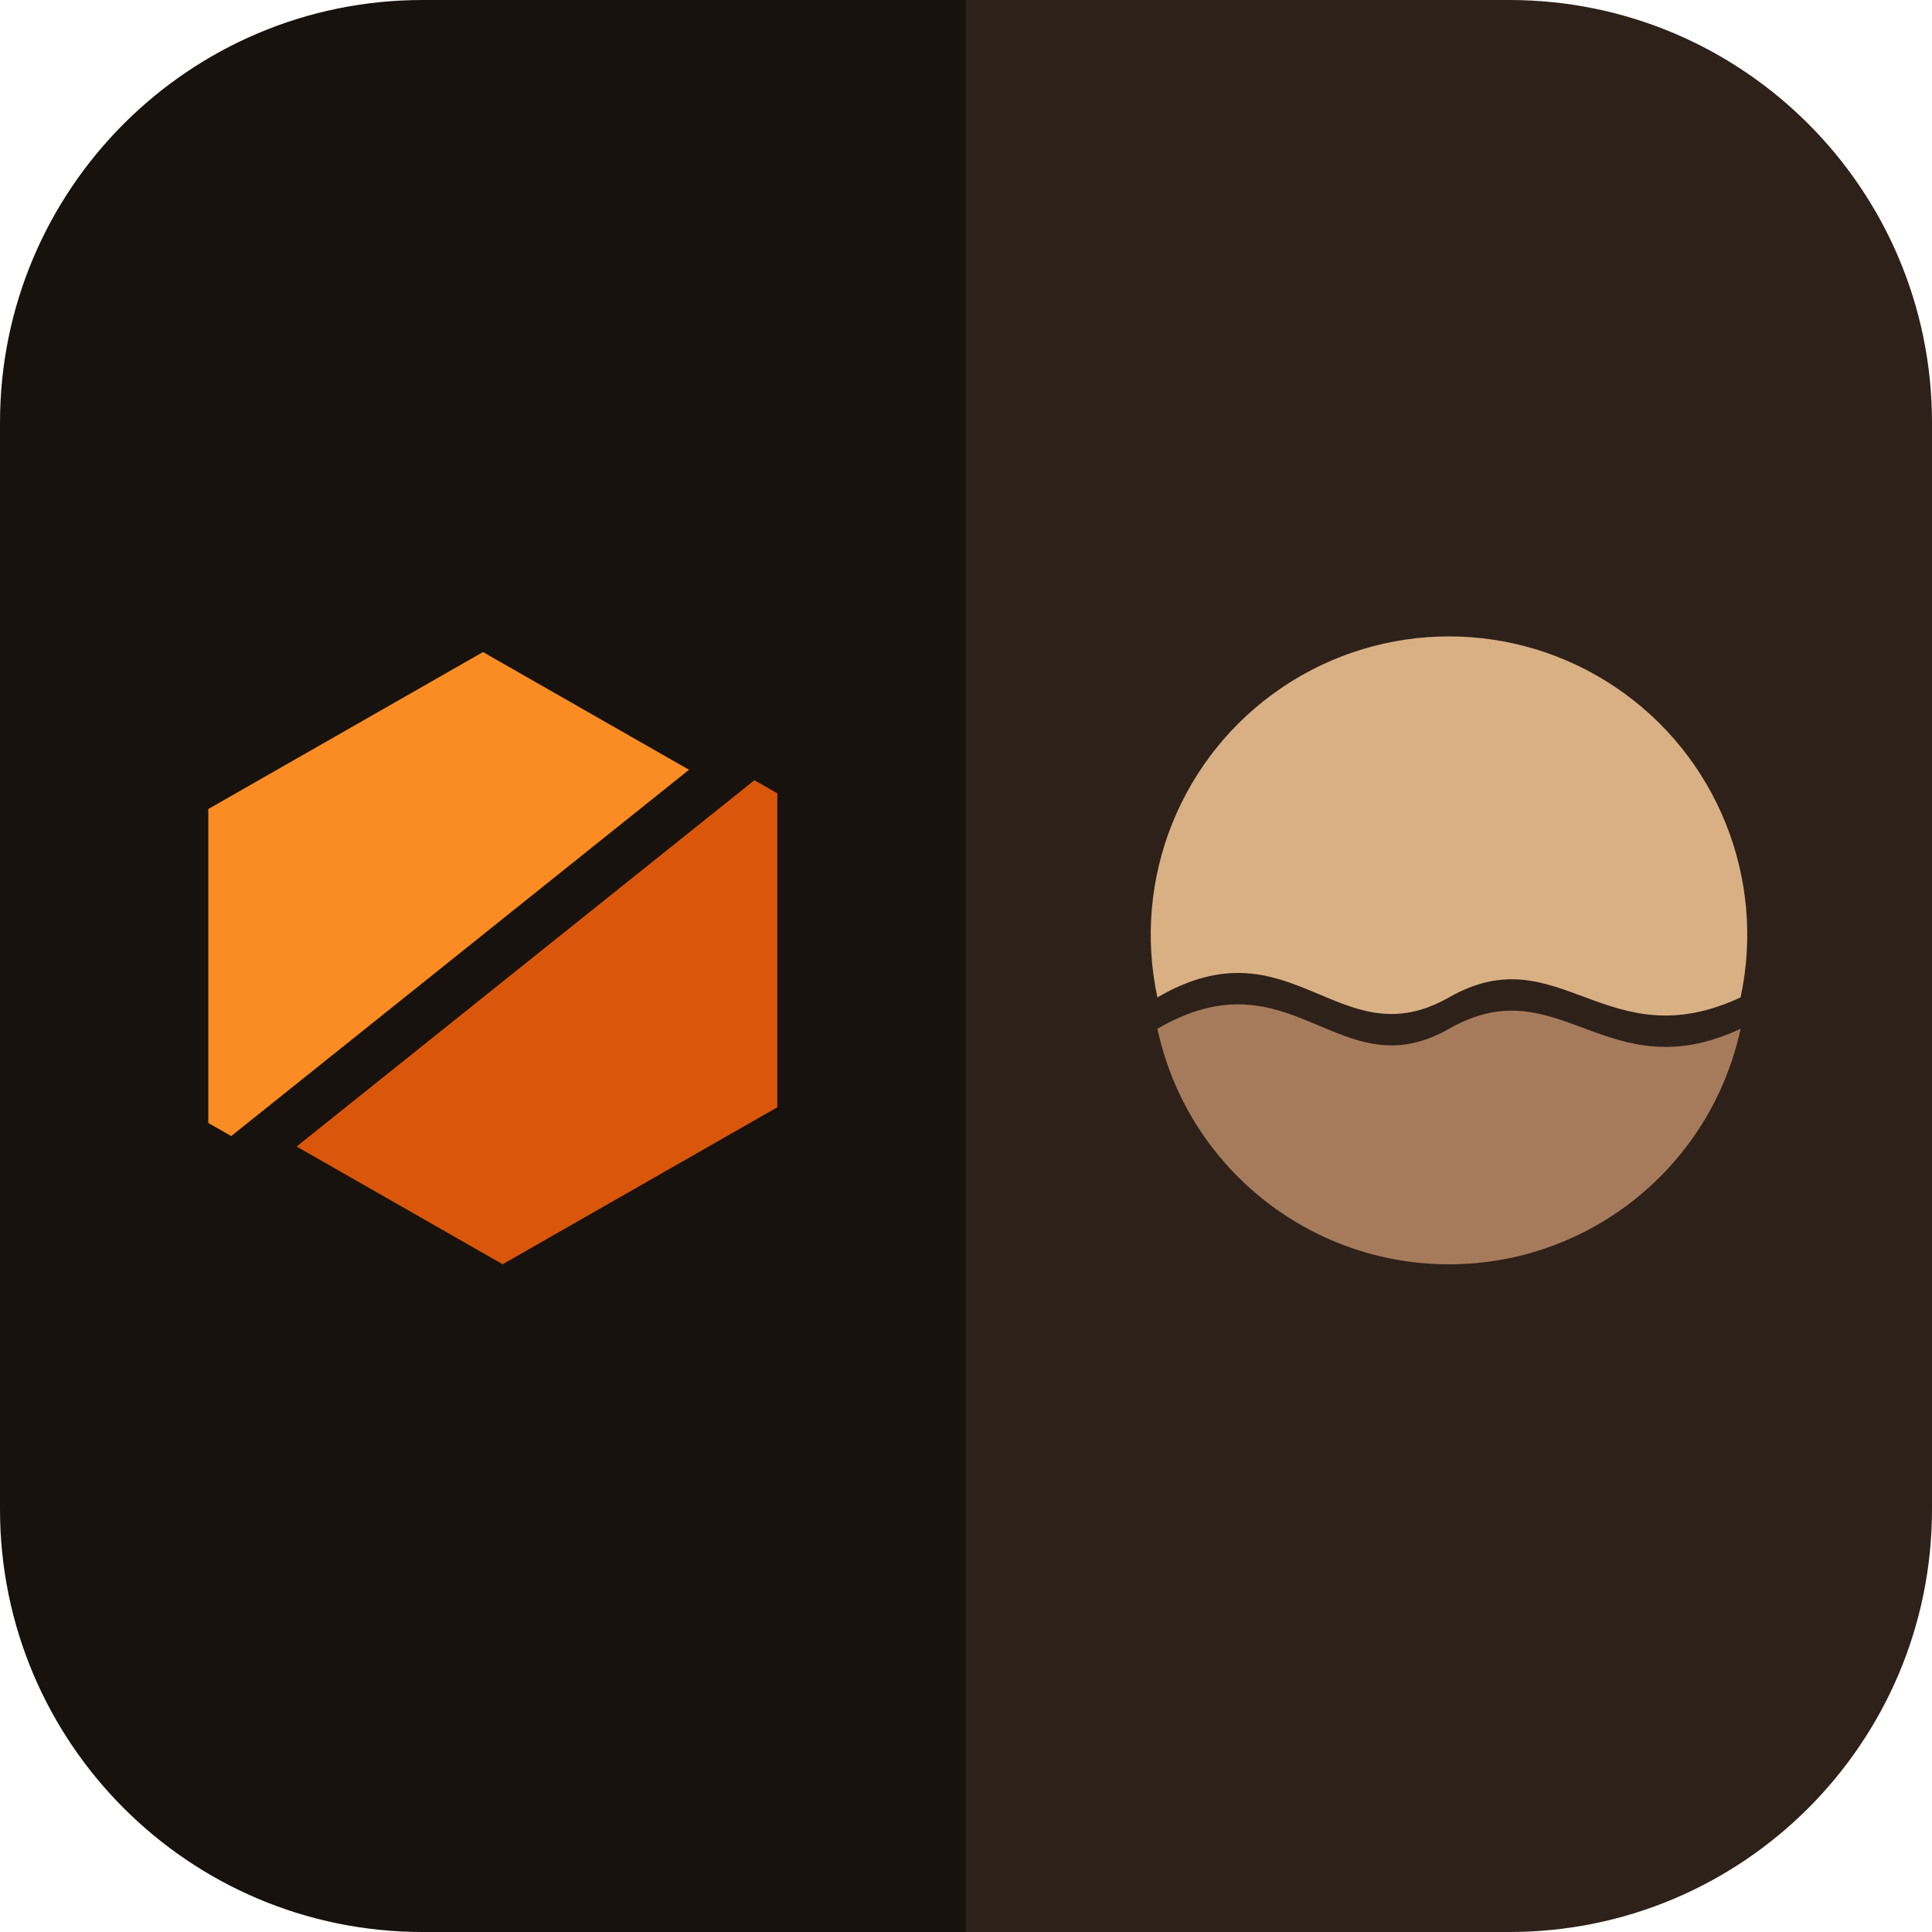
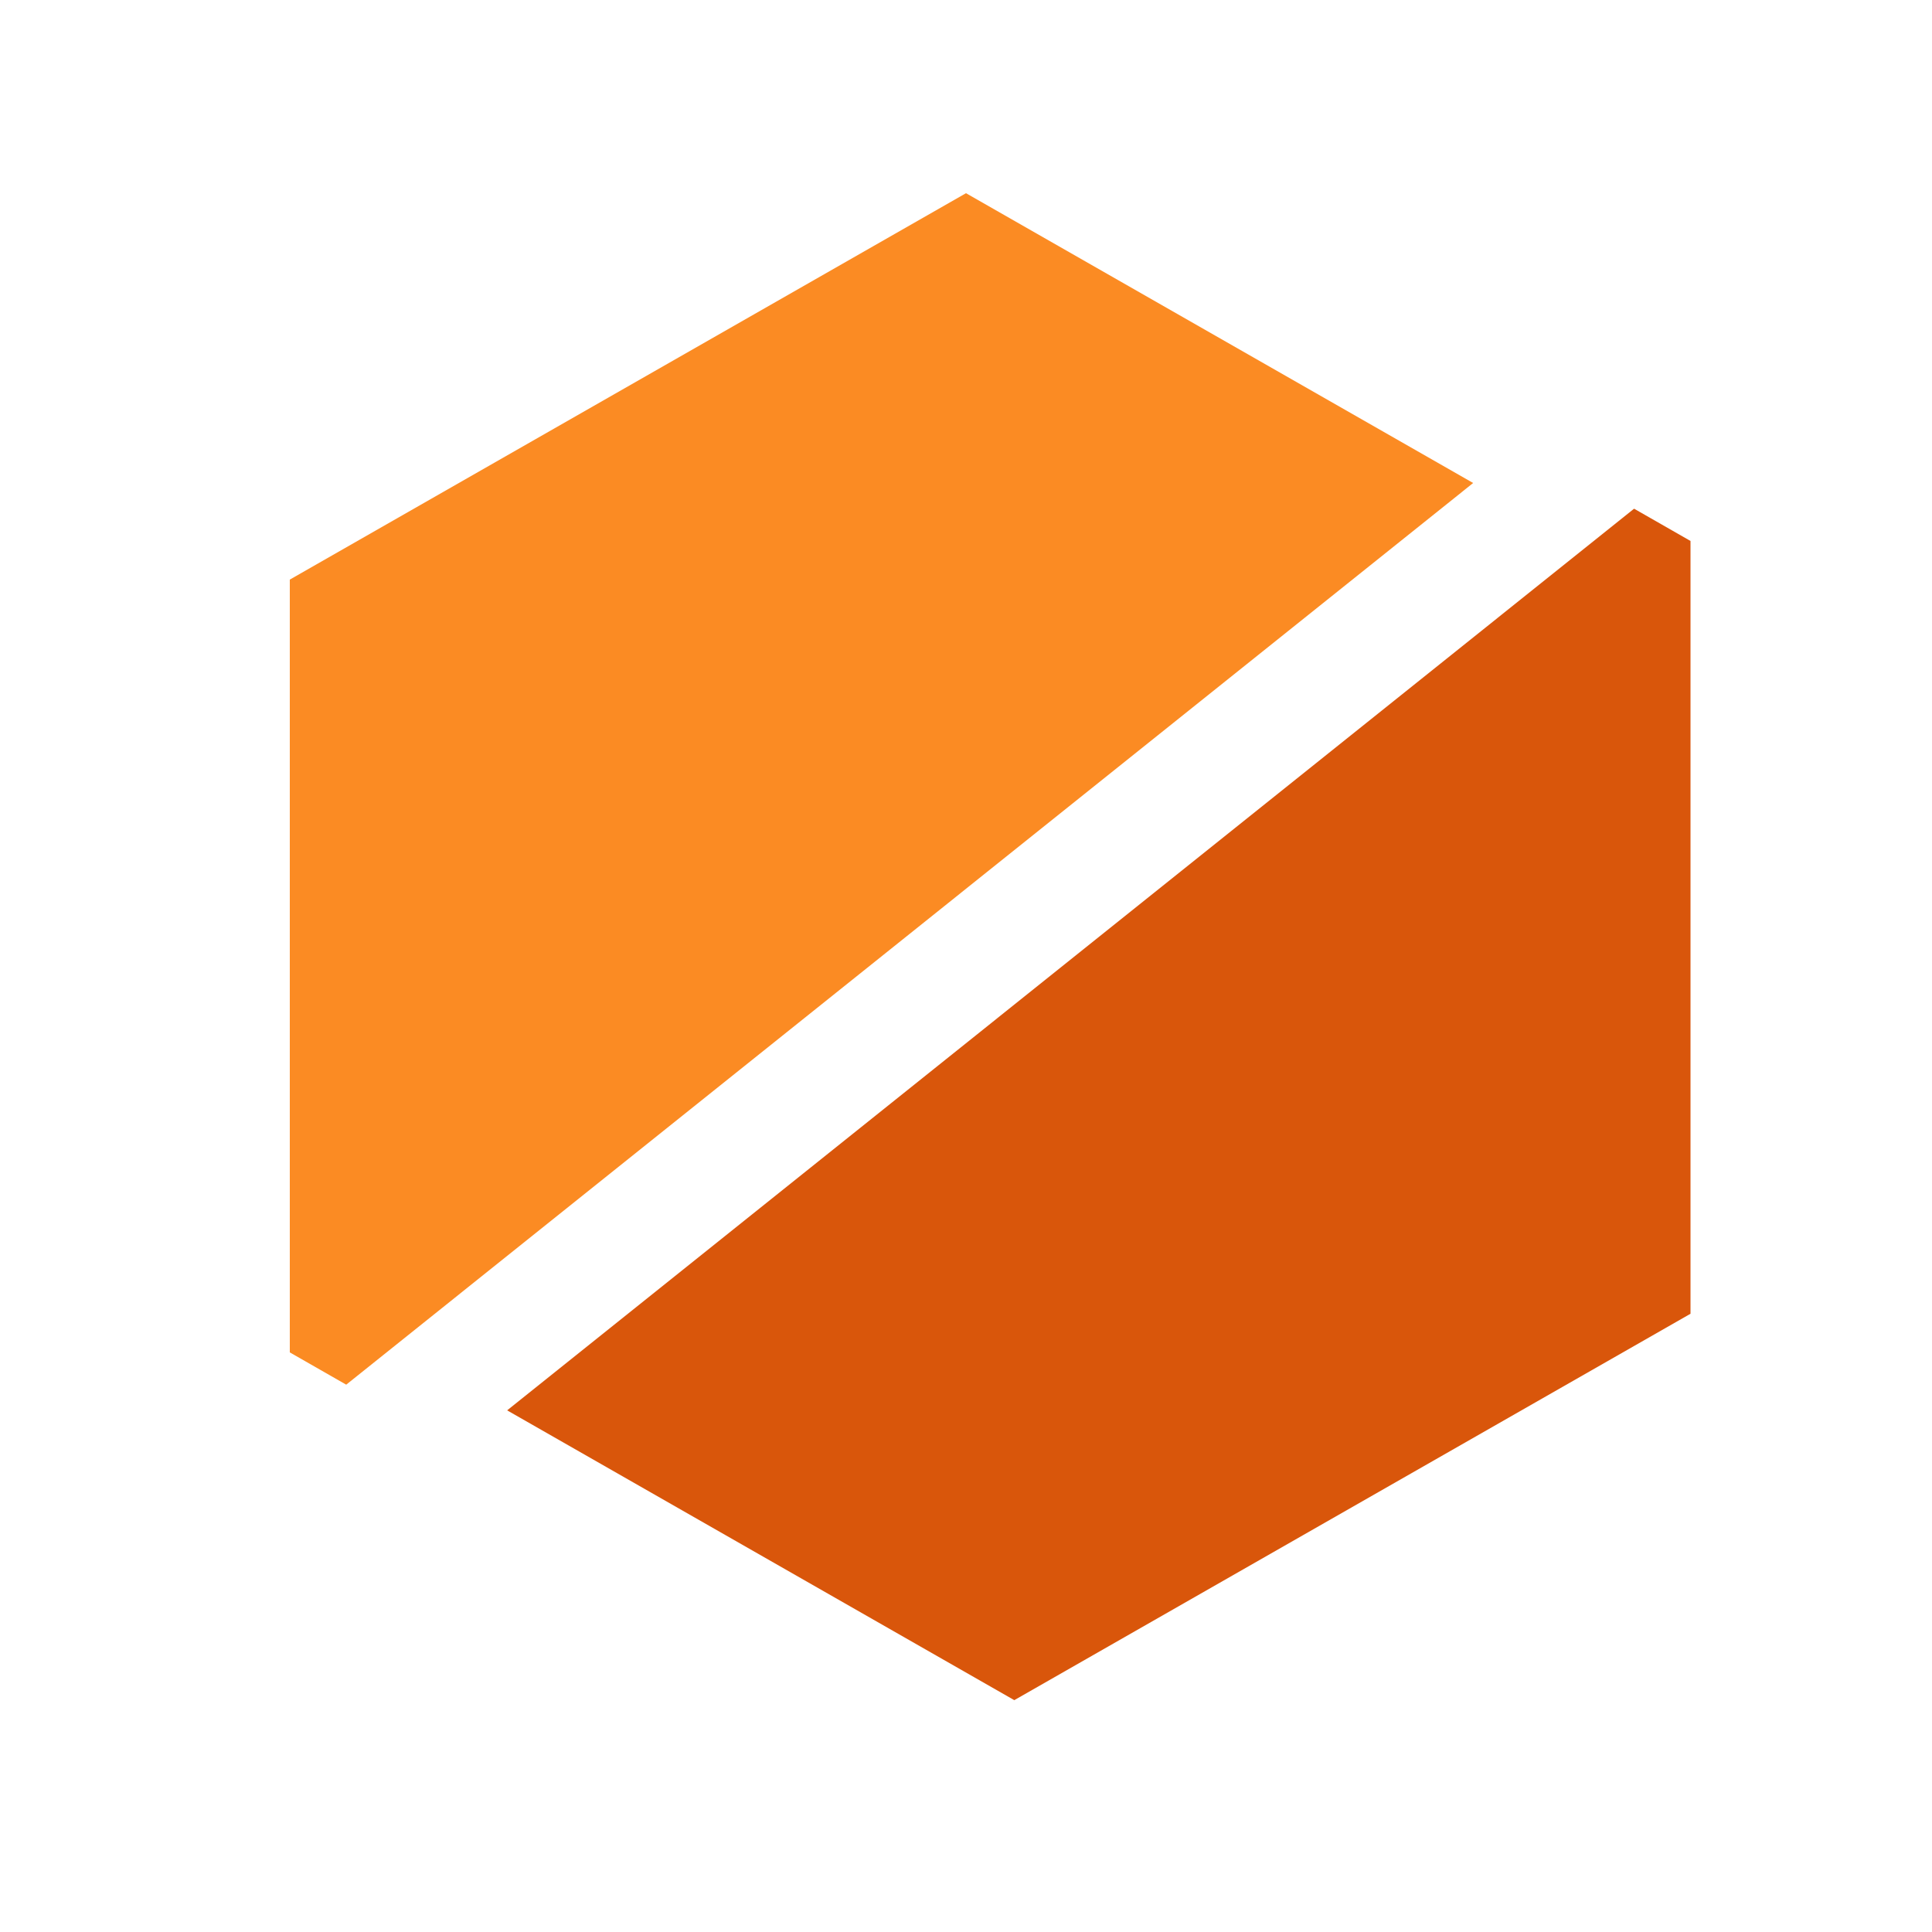
- <svg xmlns="http://www.w3.org/2000/svg" width="40" height="40" viewBox="0 0 128 128">
-   <clipPath id="r">
-     <rect width="128" height="128" rx="28" />
-   </clipPath>
-   <g clip-path="url(#r)">
-     <rect width="64" height="128" fill="#17120E" />
-     <rect x="64" width="64" height="128" fill="#2E211A" />
-     <g transform="translate(6,38) scale(0.52)">
-       <polygon points="50,10 76.25,25 17.92,71.67 15,70 15,30" fill="#FB8B23" />
-       <polygon points="82.08,28.33 85,30 85,70 50,90 23.75,75" fill="#D9560B" transform="translate(2.5,-2)" />
-     </g>
-     <g transform="translate(70,38) scale(0.52)">
-       <path d="M12.85 58 A38 38 0 1 1 87.15 58 C70 66 64 50 50 58 C36 66 30 48 12.85 58 Z" fill="#D9B084" transform="translate(0,-4)" />
-       <path d="M12.85 58 C30 48 36 66 50 58 C64 50 70 66 87.15 58 A38 38 0 0 1 12.85 58 Z" fill="#A67B5B" />
-     </g>
-   </g>
+ <svg xmlns="http://www.w3.org/2000/svg" width="40" height="40" viewBox="0 0 100 100">
+   <polygon points="50,10 76.25,25 17.92,71.67 15,70 15,30" fill="#FB8B23" />
+   <polygon points="82.08,28.33 85,30 85,70 50,90 23.75,75" fill="#D9560B" transform="translate(2.5,-2)" />
</svg>
